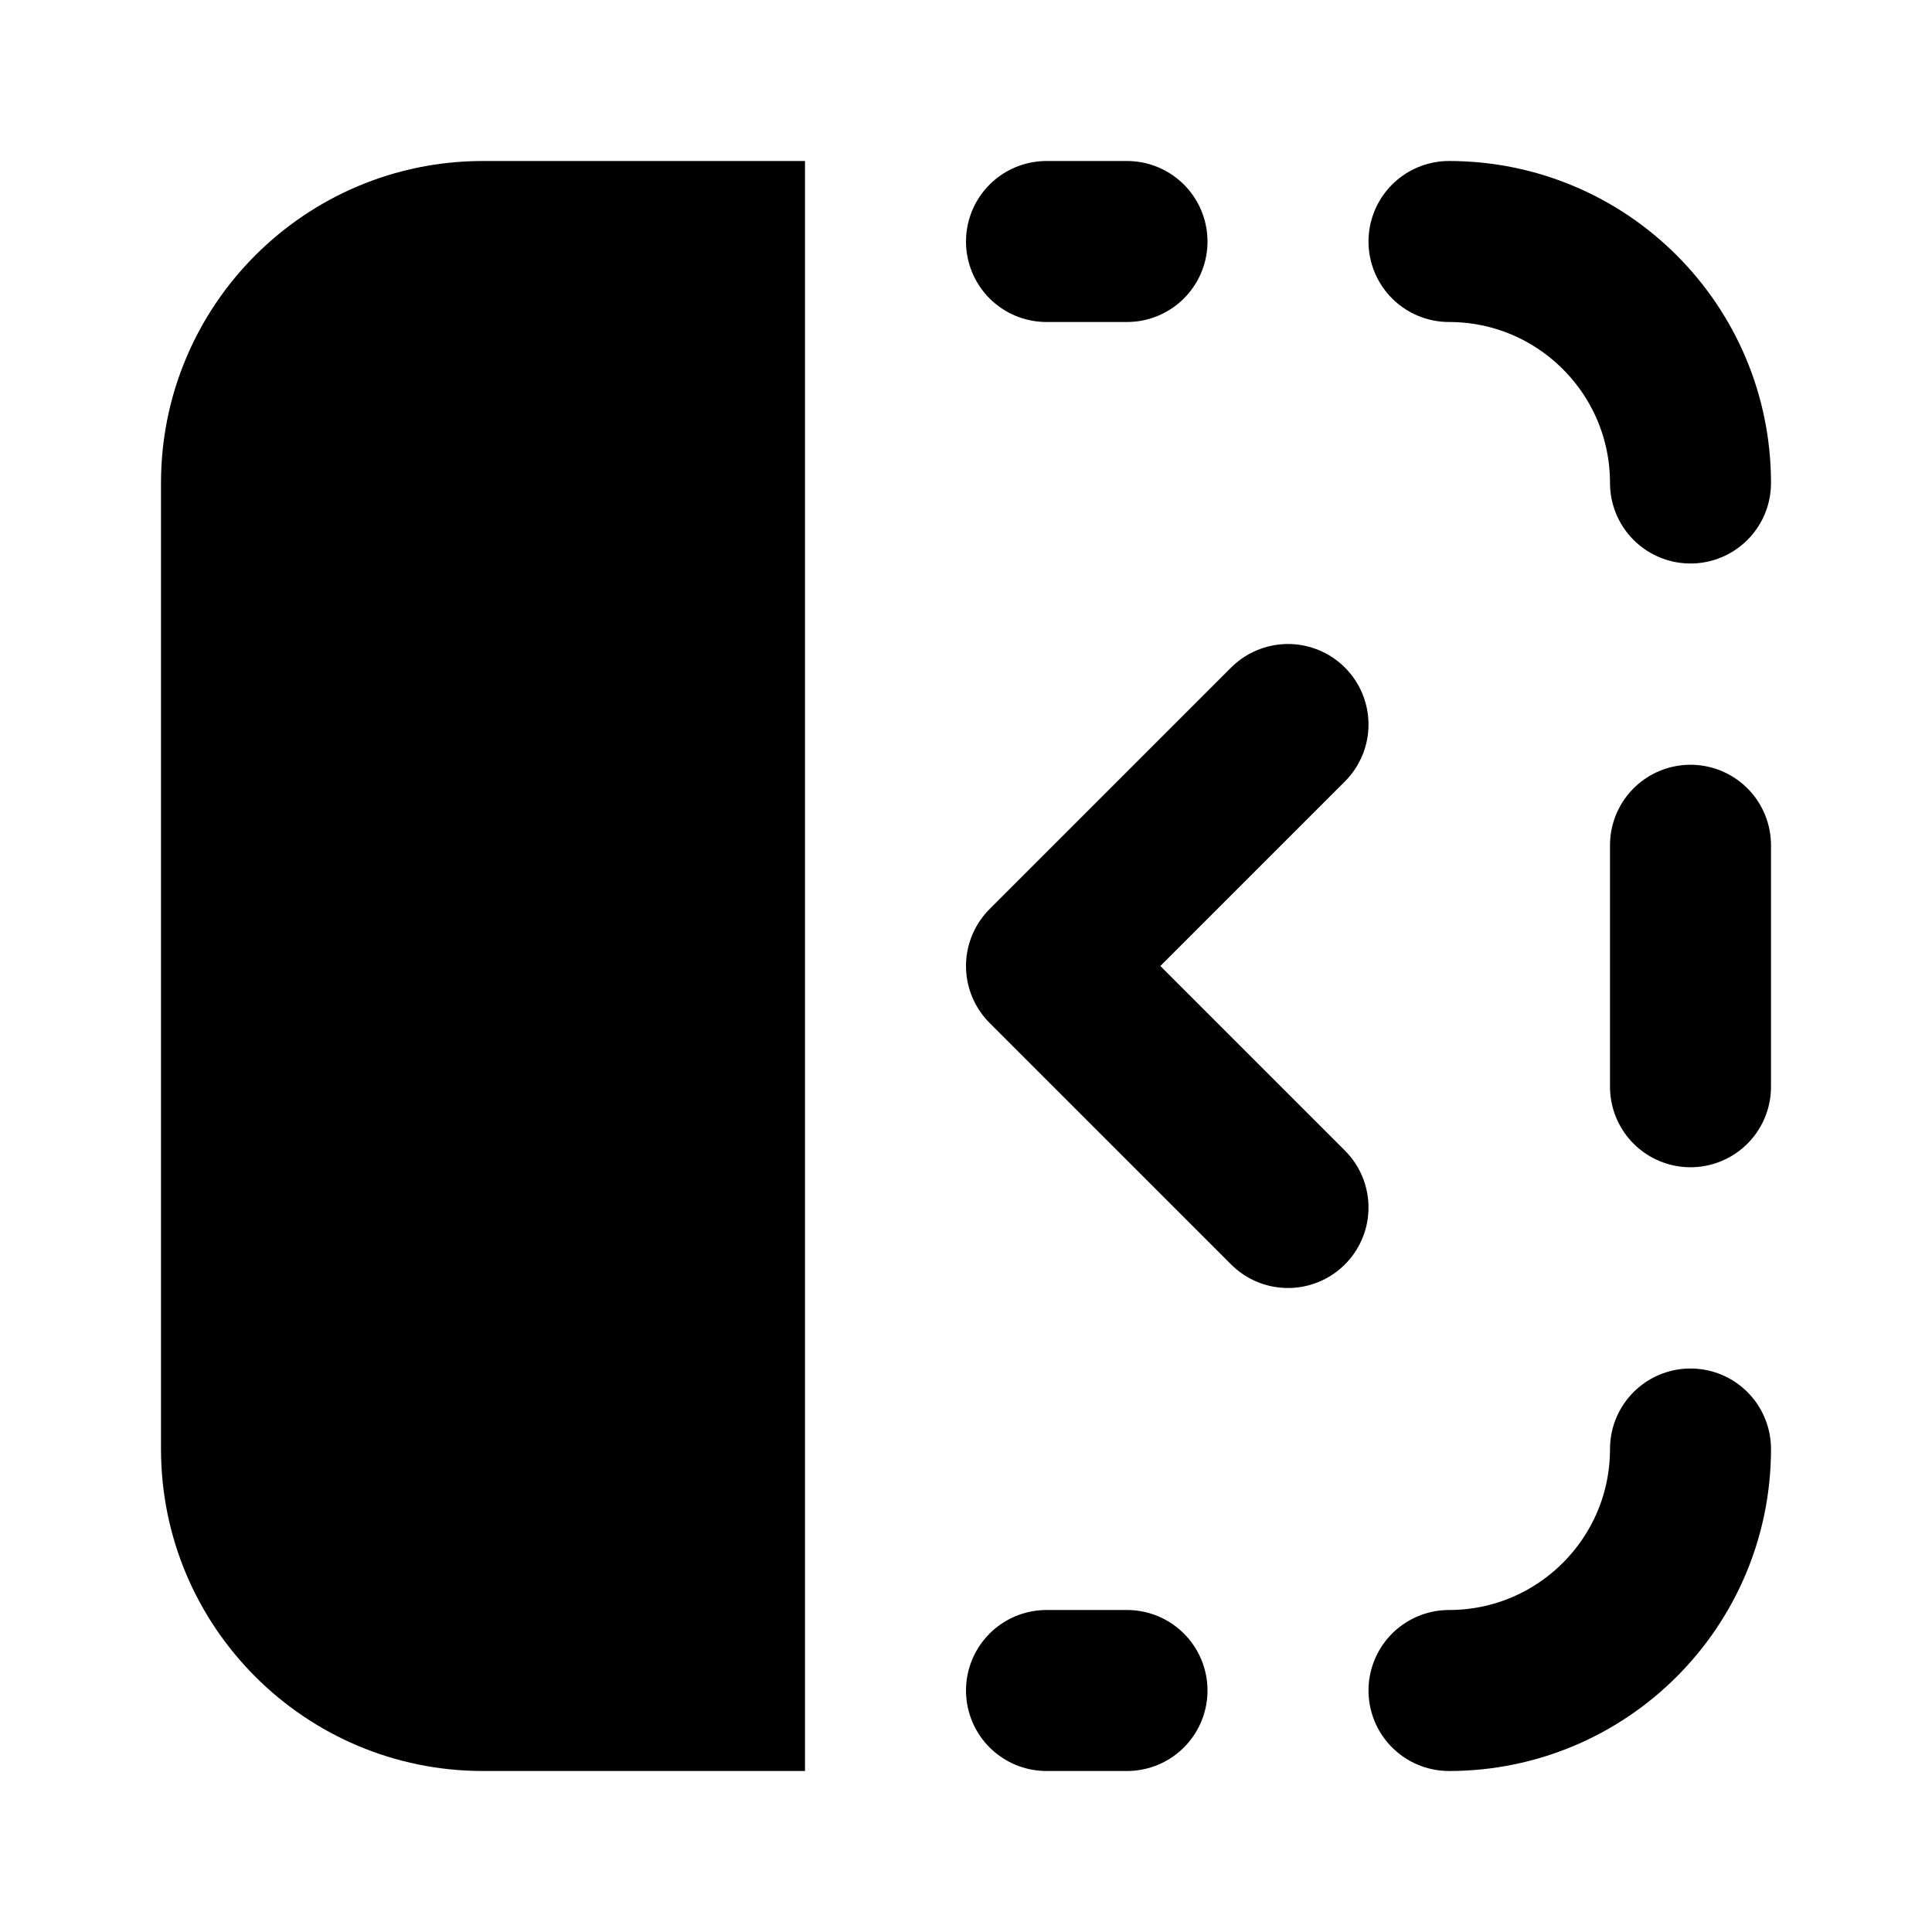
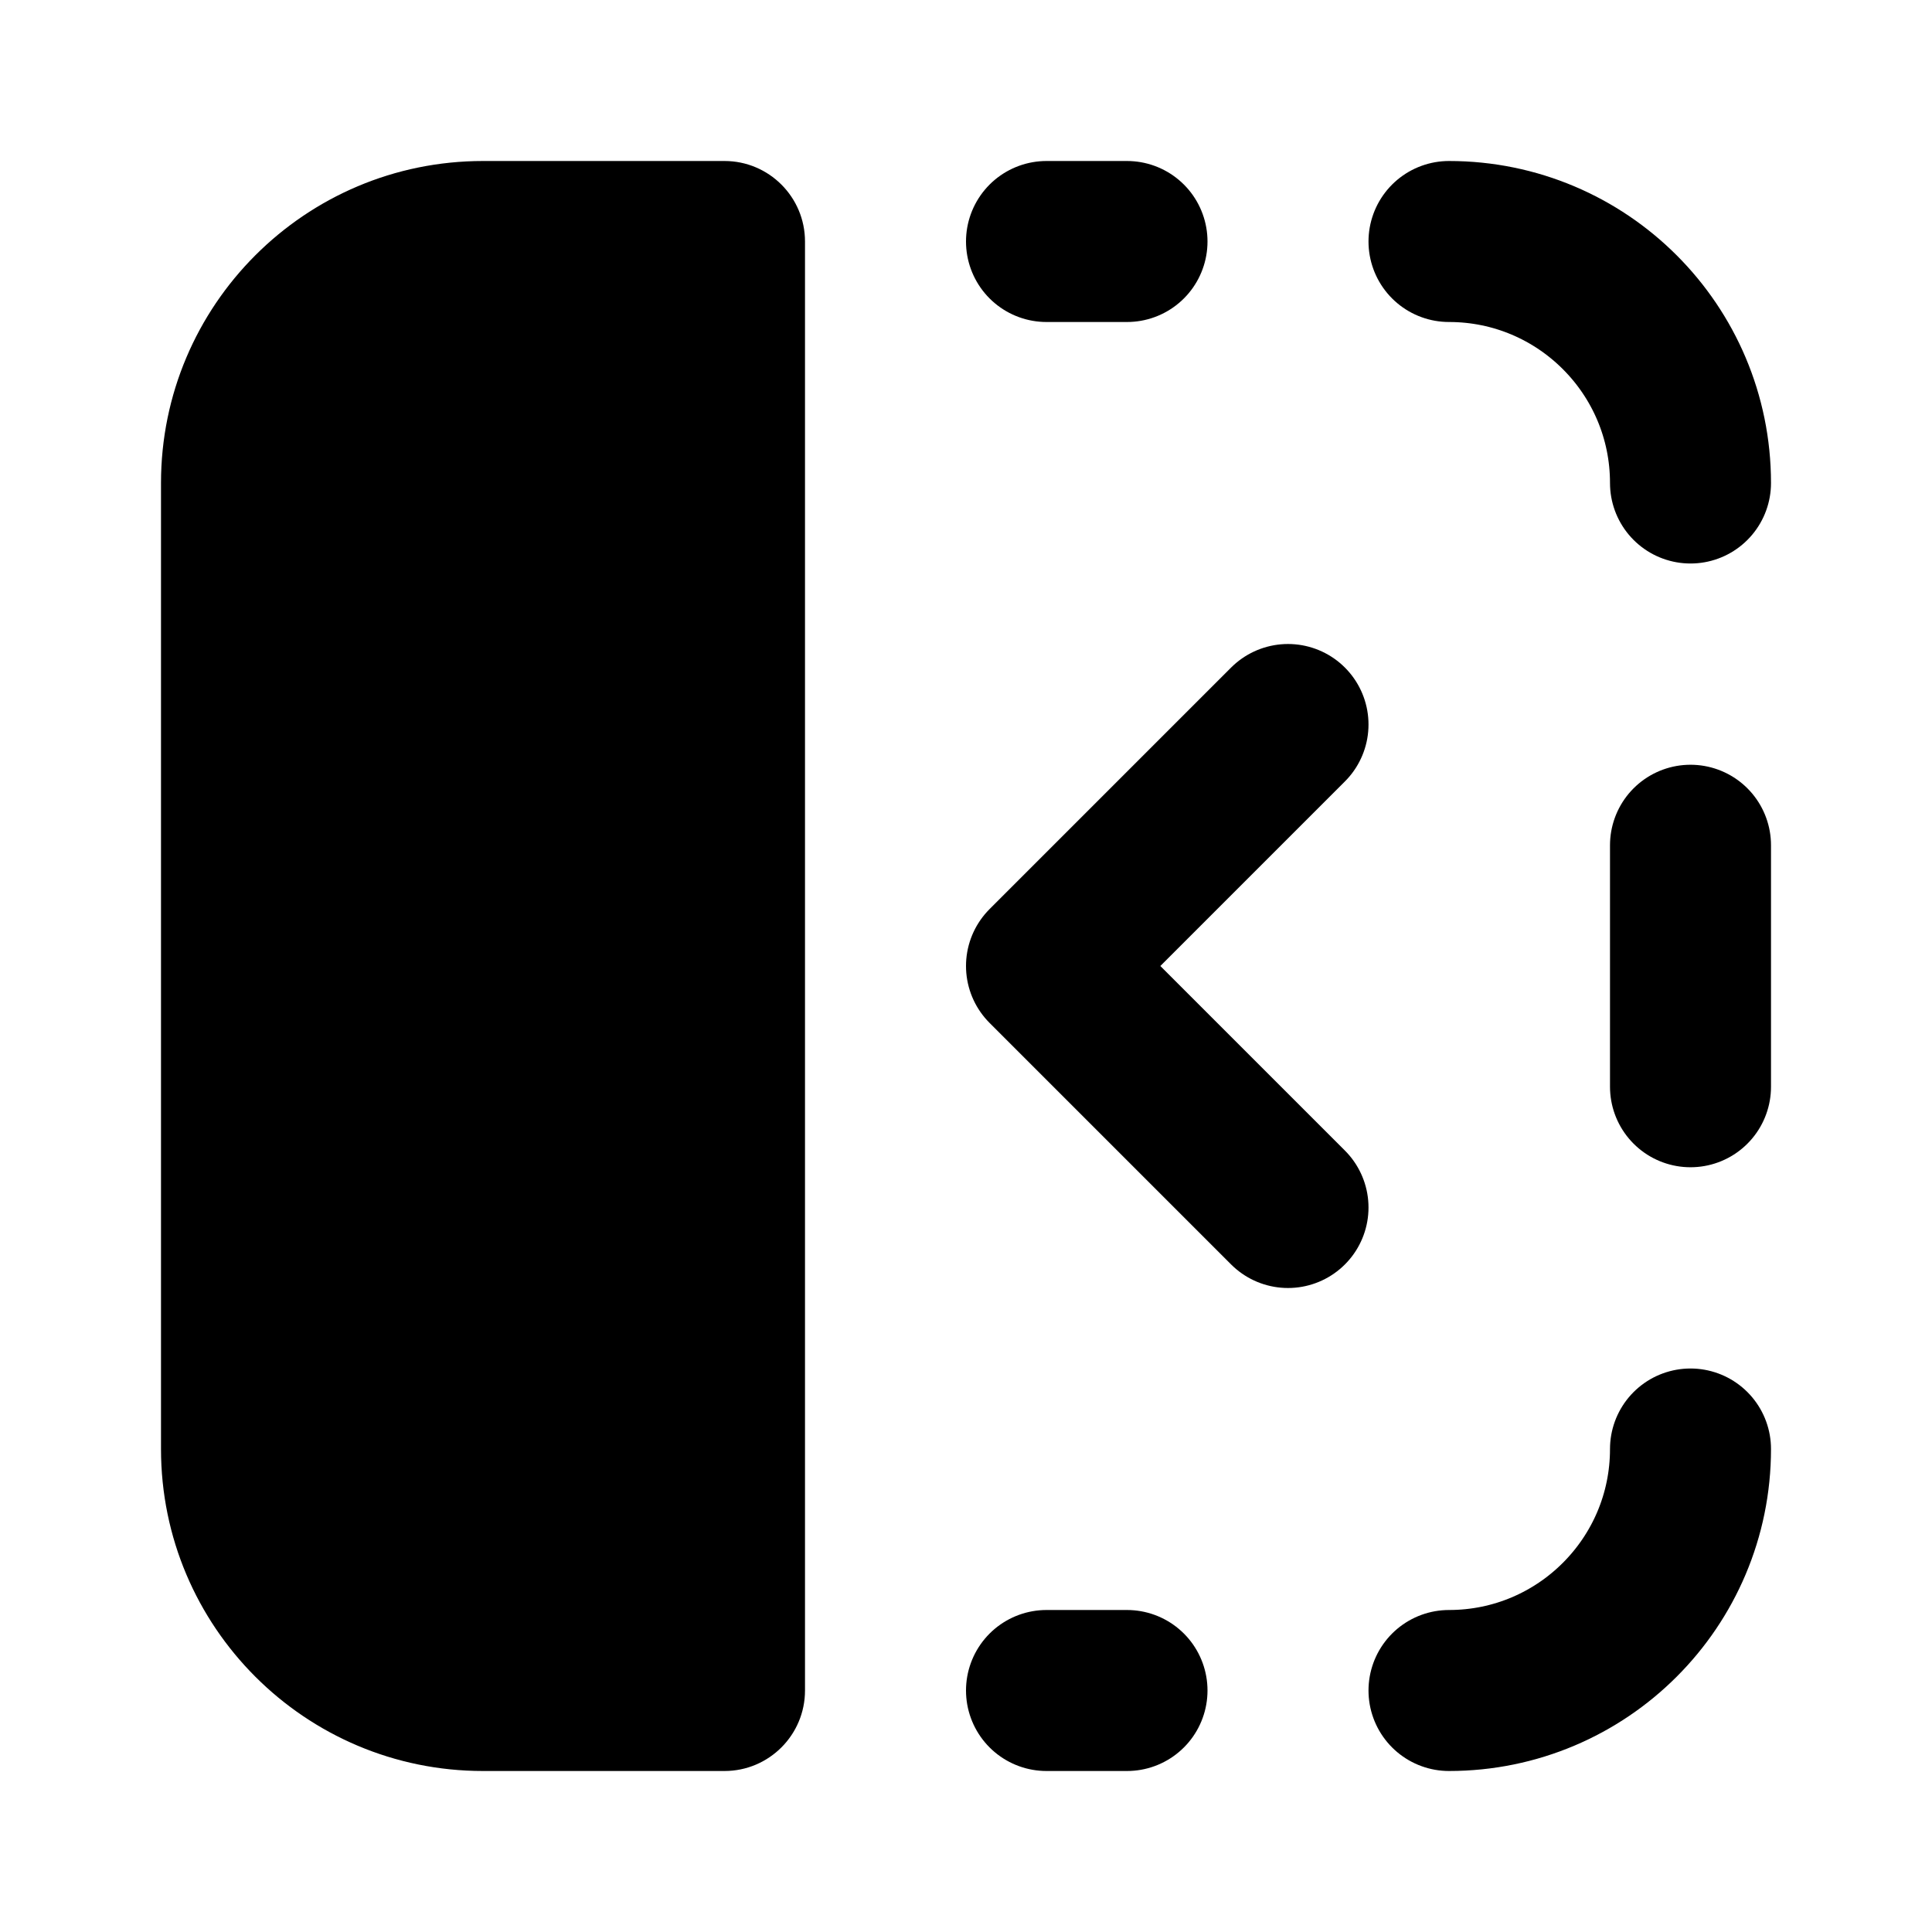
<svg xmlns="http://www.w3.org/2000/svg" width="24" height="24" viewBox="0 0 24 24" fill="none" stroke="currentColor" stroke-width="2" stroke-linecap="round" stroke-linejoin="round">
-   <path d="M10 2H6C3.791 2 2 3.791 2 6V18C2 20.209 3.791 22 6 22H10V2Z" fill="currentColor" stroke="none" />
+   <path d="M6 2L9 2C9.552 2 10 2.448 10 3L10 21C10 21.552 9.552 22 9 22L6 22C3.791 22 2 20.209 2 18L2 6C2 3.791 3.791 2 6 2Z" fill="currentColor" stroke="none" />
  <path d="M18 3C19.657 3 21 4.343 21 6M21 18C21 19.657 19.657 21 18 21M13 3H14M13 21H14M21 10.5V13.5" />
  <path d="M16 9L13 12L16 15" />
</svg>
